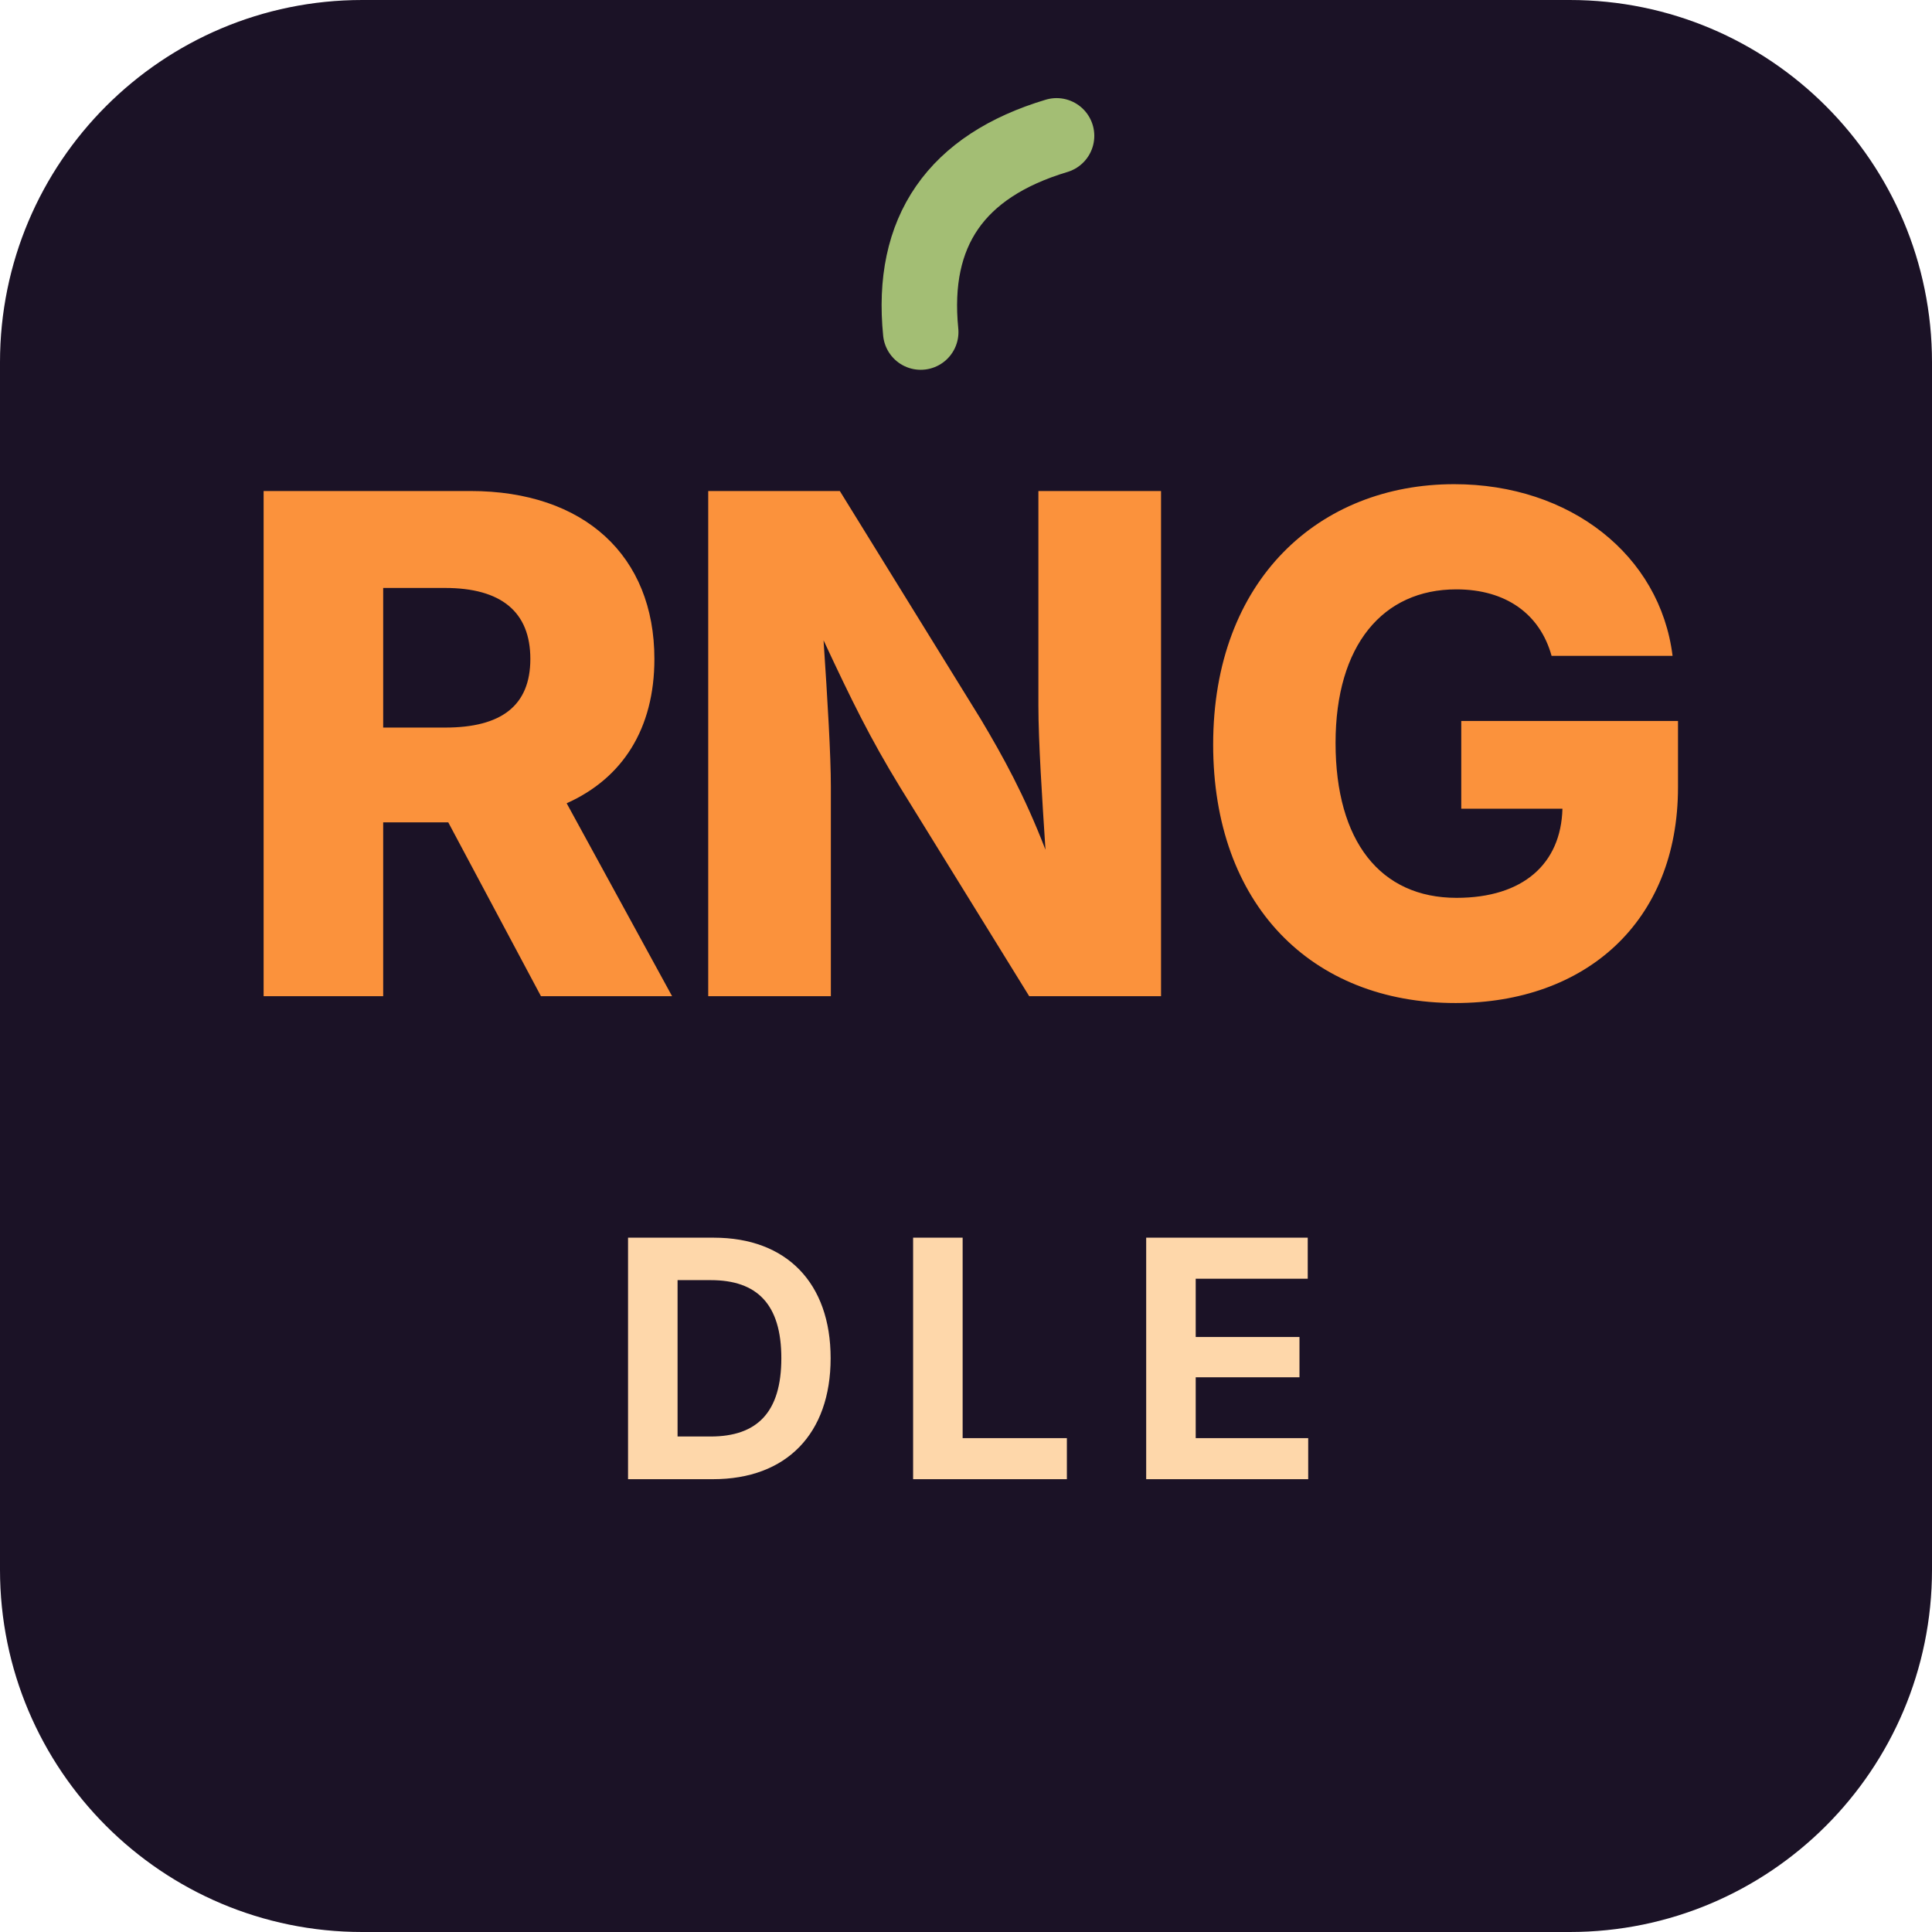
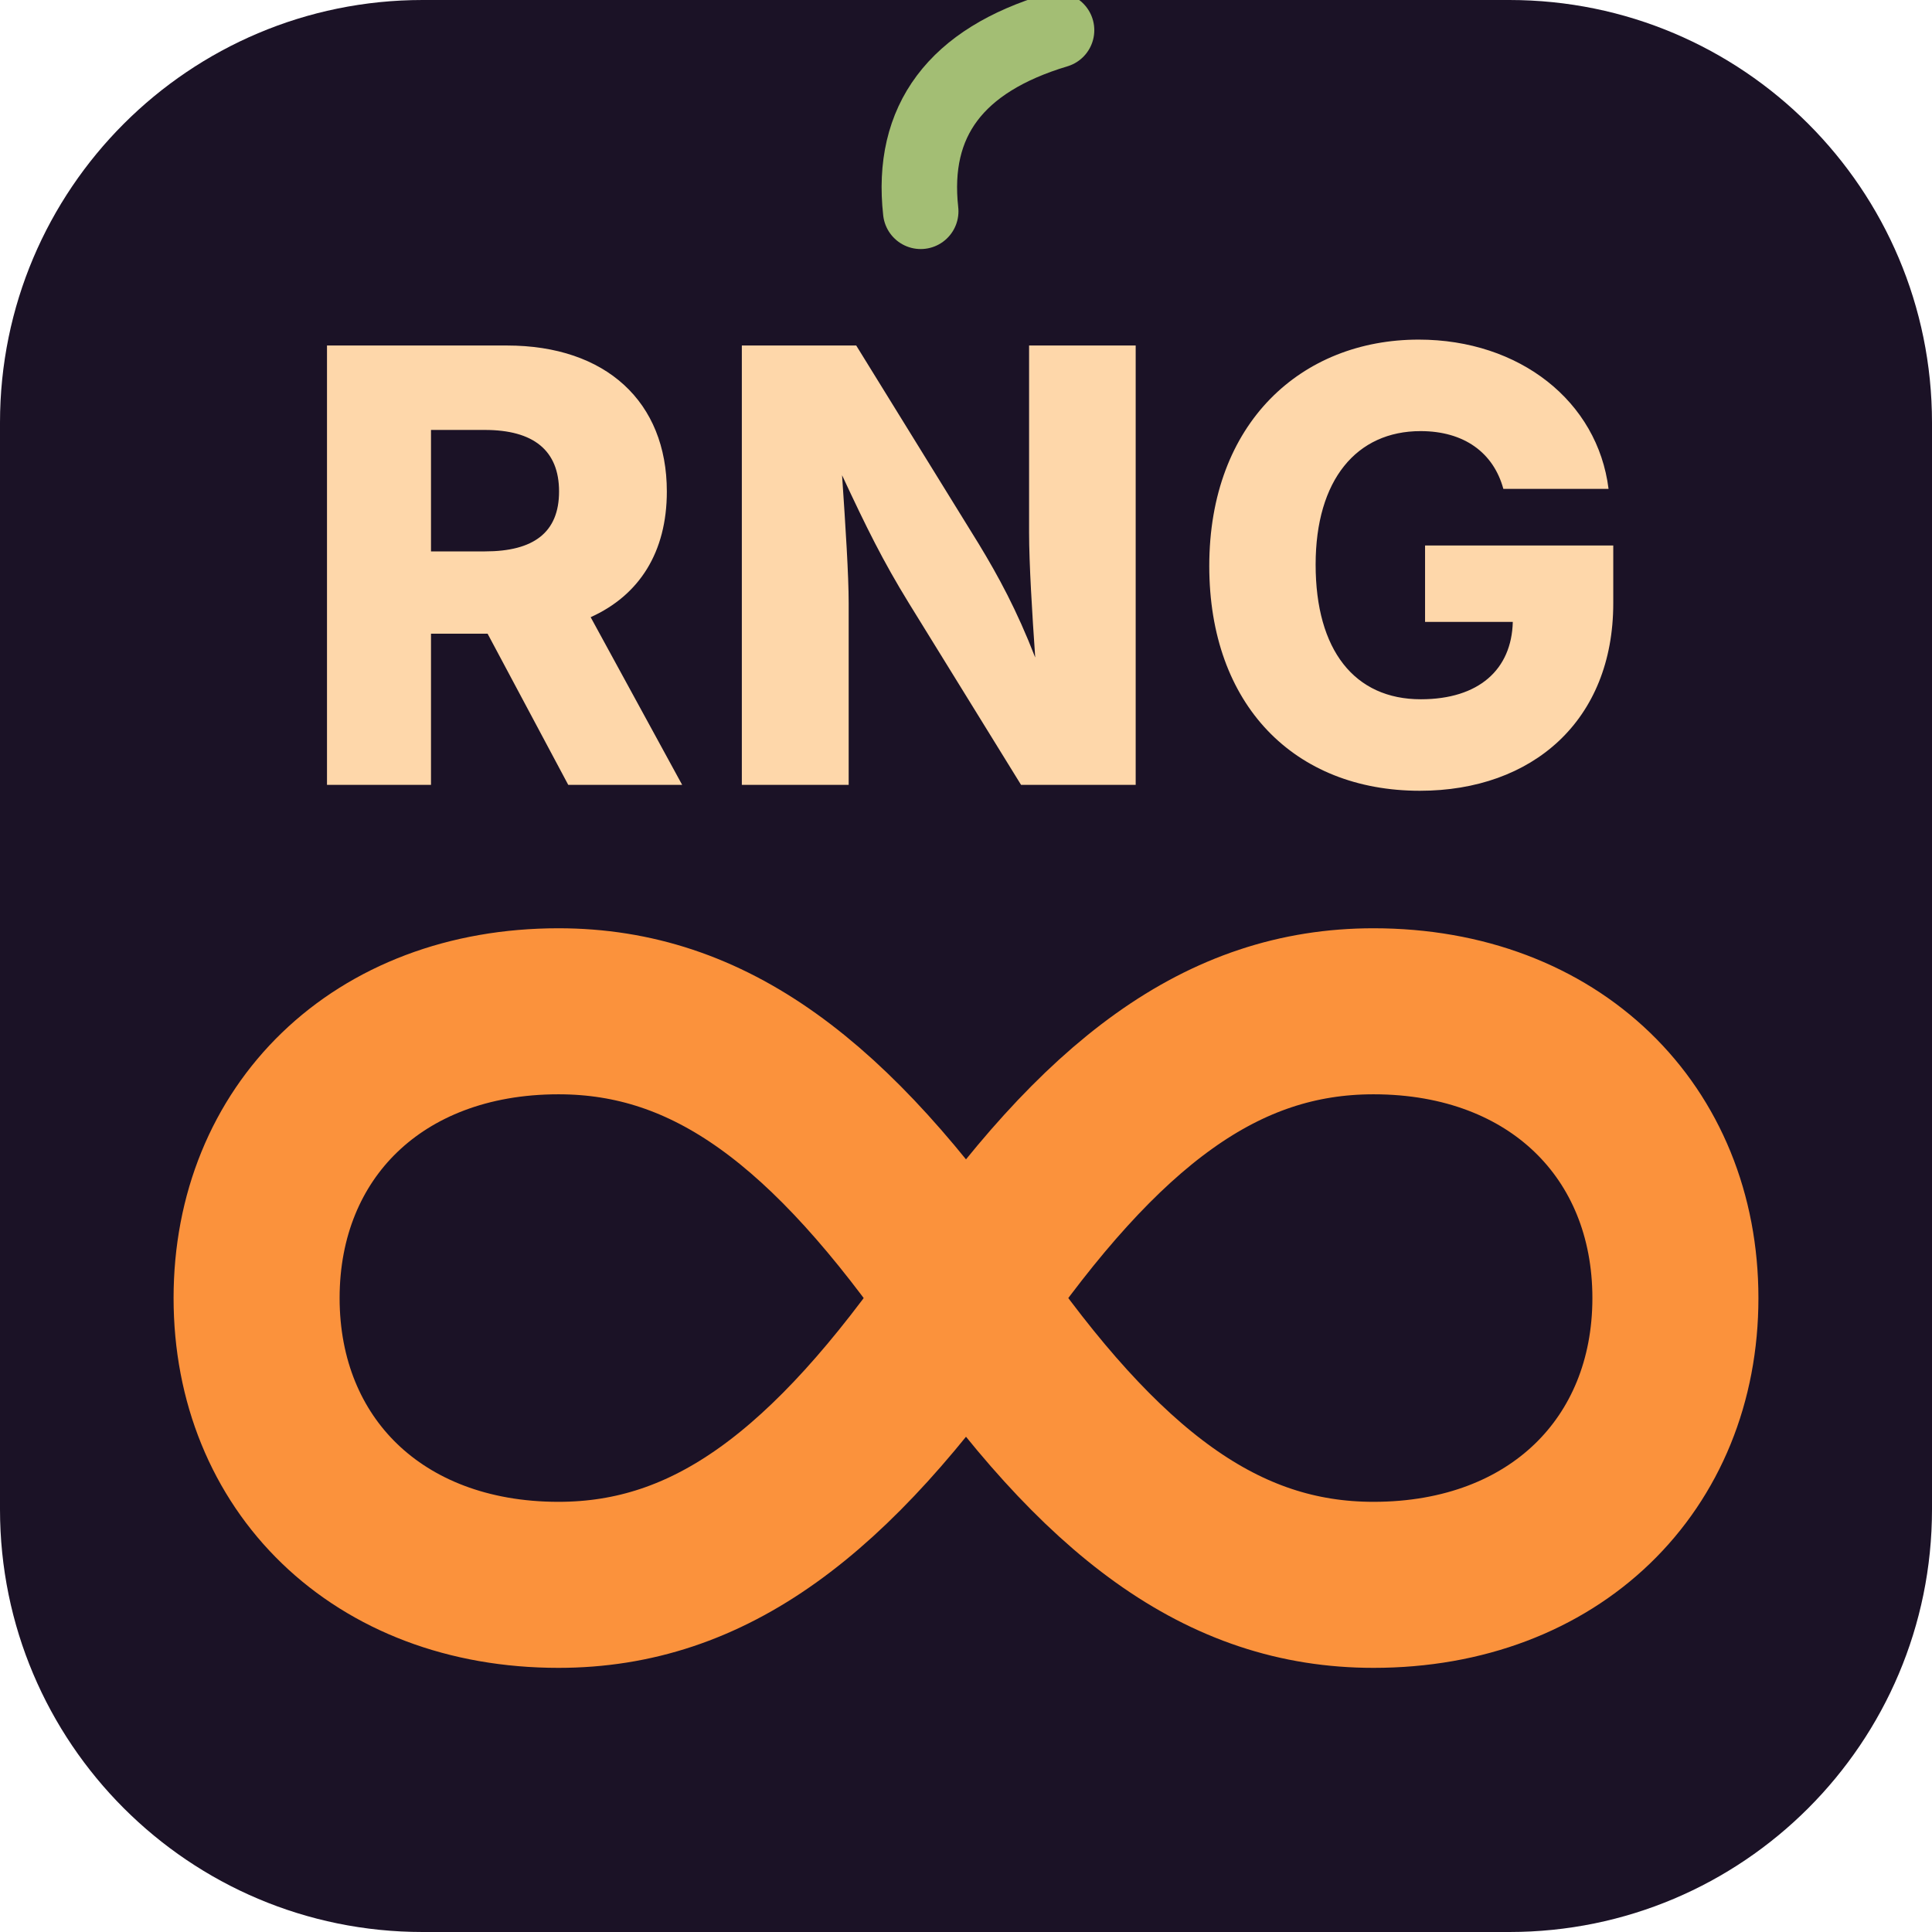
<svg xmlns="http://www.w3.org/2000/svg" viewBox="0 0 128 128" width="128" height="128" role="img" aria-label="RNGdle Infinite, Halloween">
-   <rect width="128" height="128" rx="24" fill="#1b1226" />
-   <path d="M61 22q-1-10 9-13" fill="none" stroke="#a3be74" stroke-width="5" stroke-linecap="round" />
-   <text x="64" y="66" fill="#fb923c" font-family="Inter, 'Plus Jakarta Sans', 'Segoe UI', Arial, sans-serif" font-size="46" font-weight="800" letter-spacing="-1" text-anchor="middle">RNG</text>
-   <text x="64" y="98" fill="#fed7aa" font-family="Inter, 'Plus Jakarta Sans', 'Segoe UI', Arial, sans-serif" font-size="22" font-weight="700" letter-spacing="3" text-anchor="middle">DLE</text>
+   <rect width="128" height="128" rx="28" fill="#1b1226" />
+   <path d="M61 14q-1-9 9-12" fill="none" stroke="#a3be74" stroke-width="5" stroke-linecap="round" />
+   <text x="64" y="52" fill="#fed7aa" font-family="Inter, 'Plus Jakarta Sans', 'Segoe UI', Arial, sans-serif" font-size="40" font-weight="800" letter-spacing="1" text-anchor="middle">RNG</text>
+   <path d="M64 86c-9-13-17-19-27-19-12 0-20 8-20 19s8 19 20 19c10 0 18-6 27-19 9-13 17-19 27-19 12 0 20 8 20 19s-8 19-20 19c-10 0-18-6-27-19z" fill="none" stroke="#fb923c" stroke-width="11" stroke-linecap="round" stroke-linejoin="round" />
</svg>
